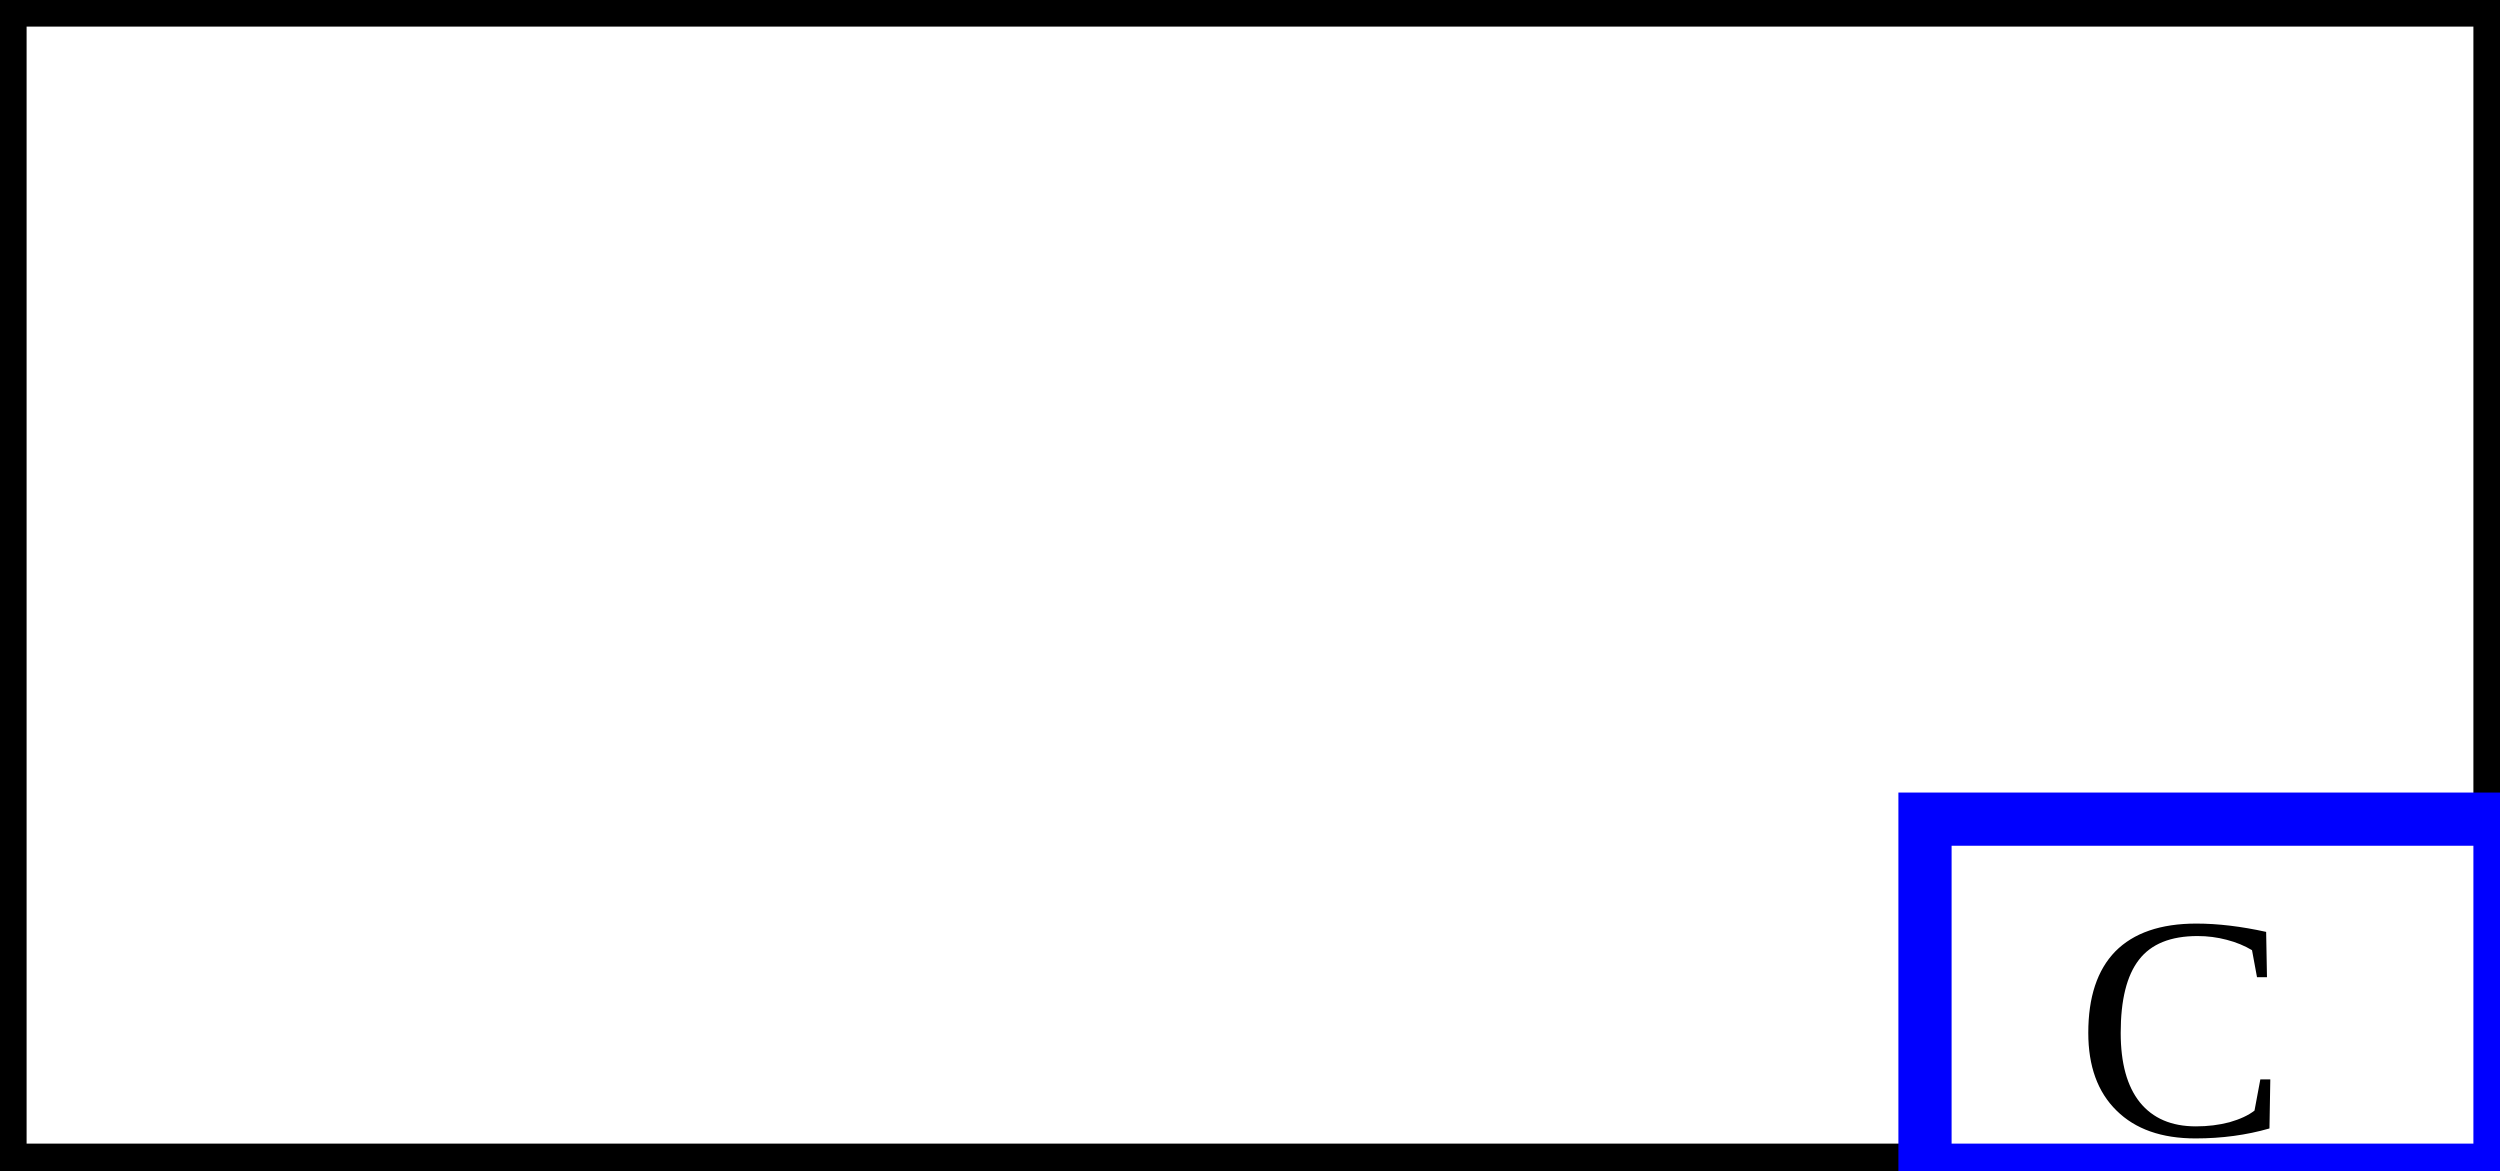
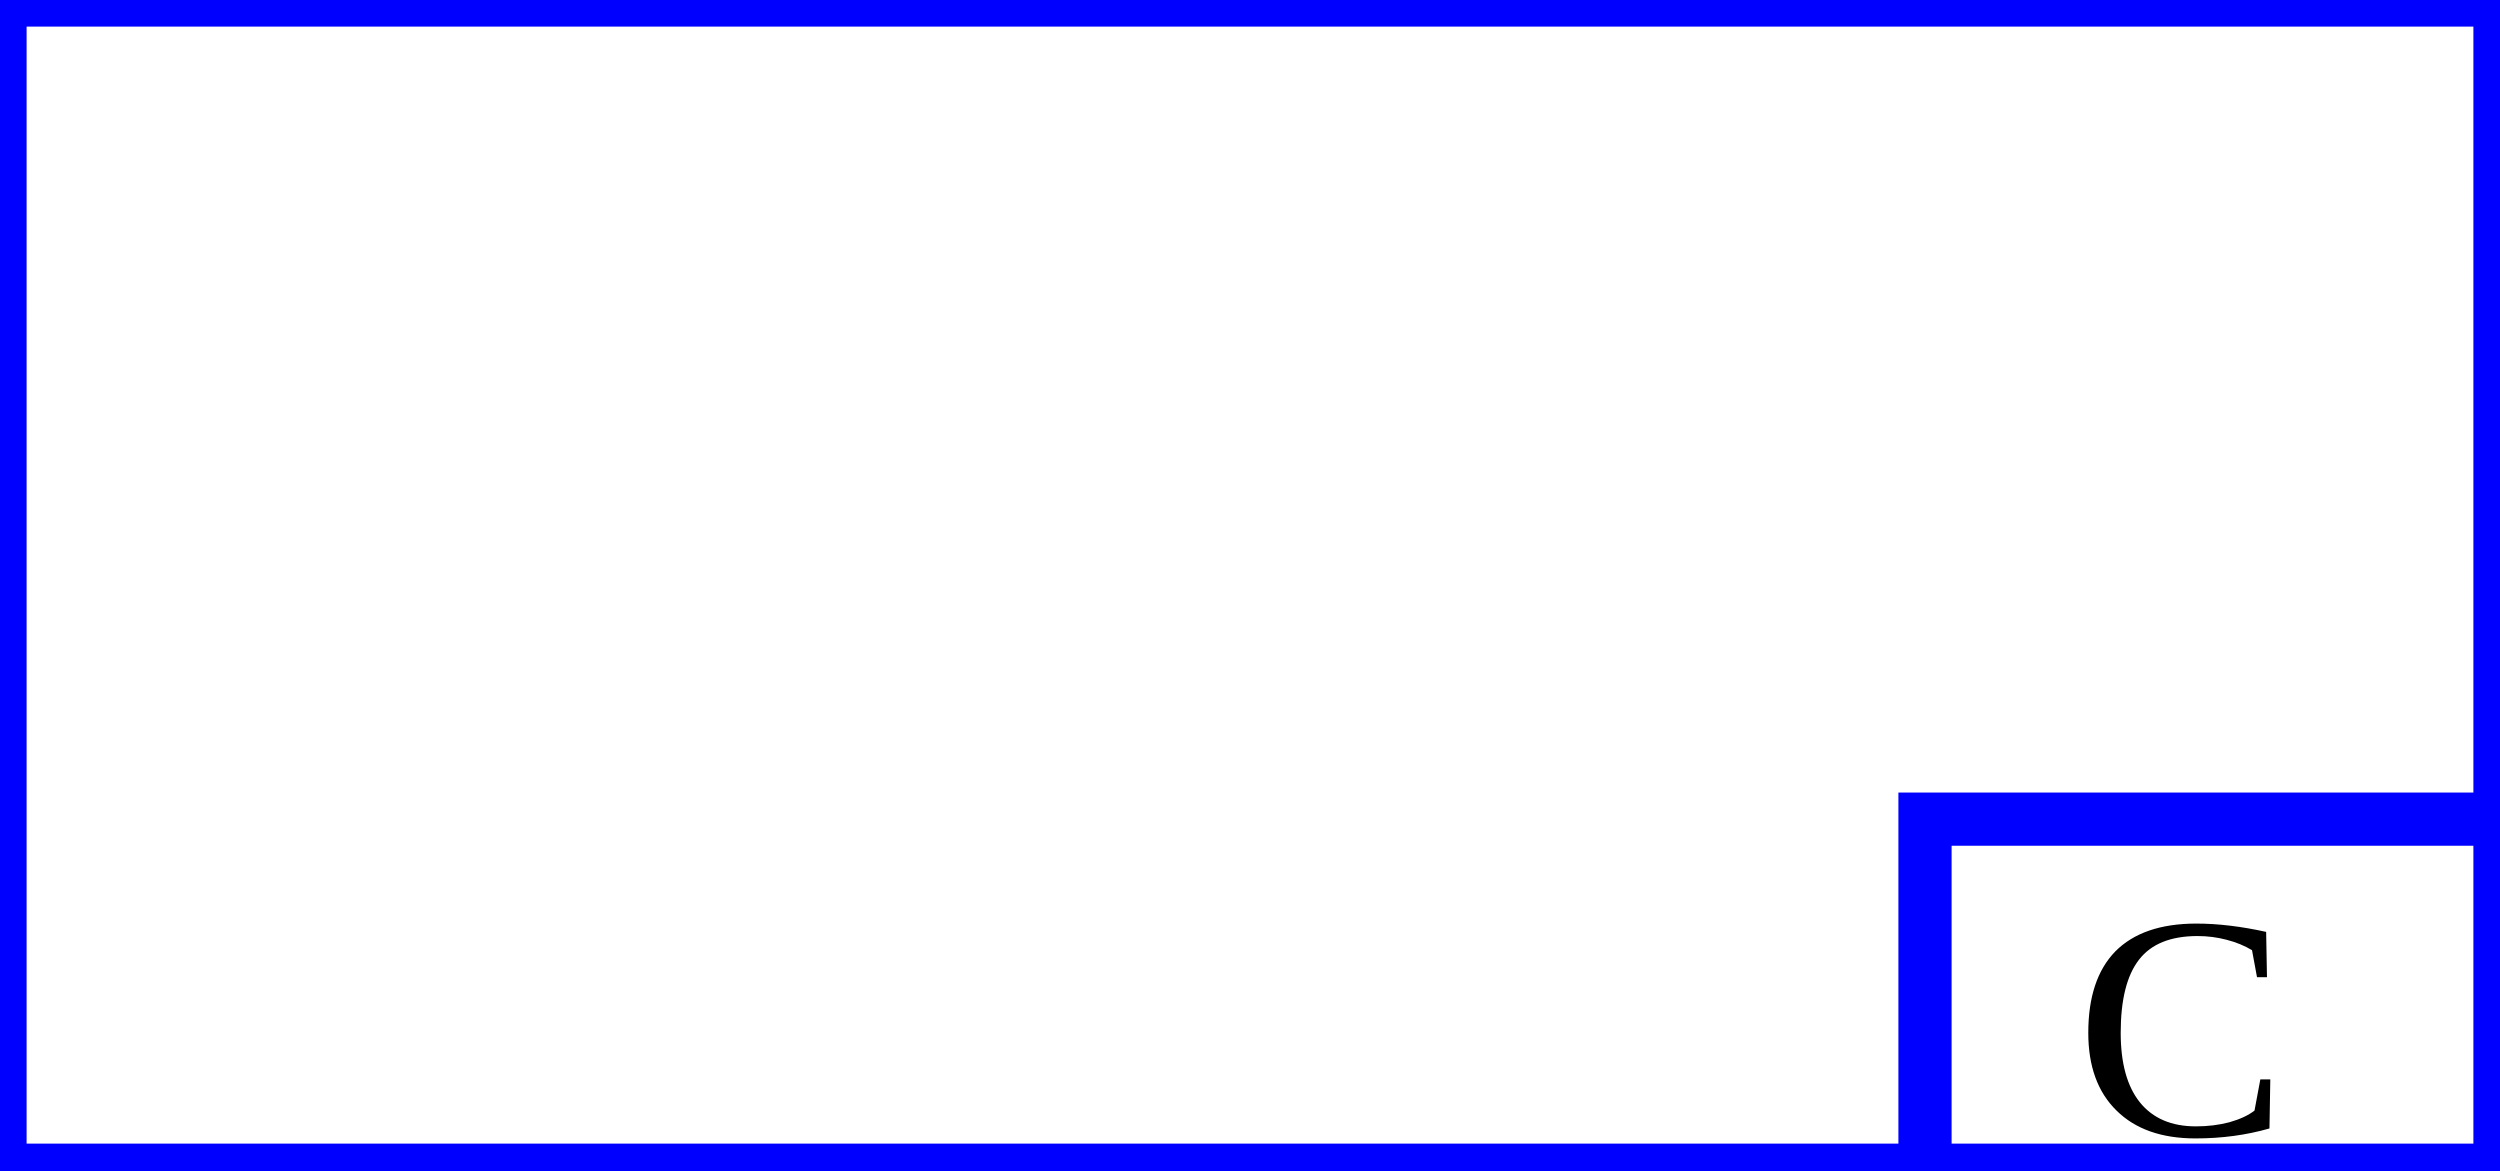
<svg xmlns="http://www.w3.org/2000/svg" viewBox="0 0 94 44">
  <style>
        .text{
            font: 6px;
        }
    </style>
-   <rect fill="white" stroke="black" stroke-width="2" width="100%" height="100%" />
+   <rect fill="white" stroke="blue" stroke-width="2" width="100%" height="100%" />
  <rect fill="white" x="77%" y="70%" stroke="blue" stroke-width="2" width="23%" height="30%" />
  <text x="83%" y="97%" class="text">C</text>
</svg>
